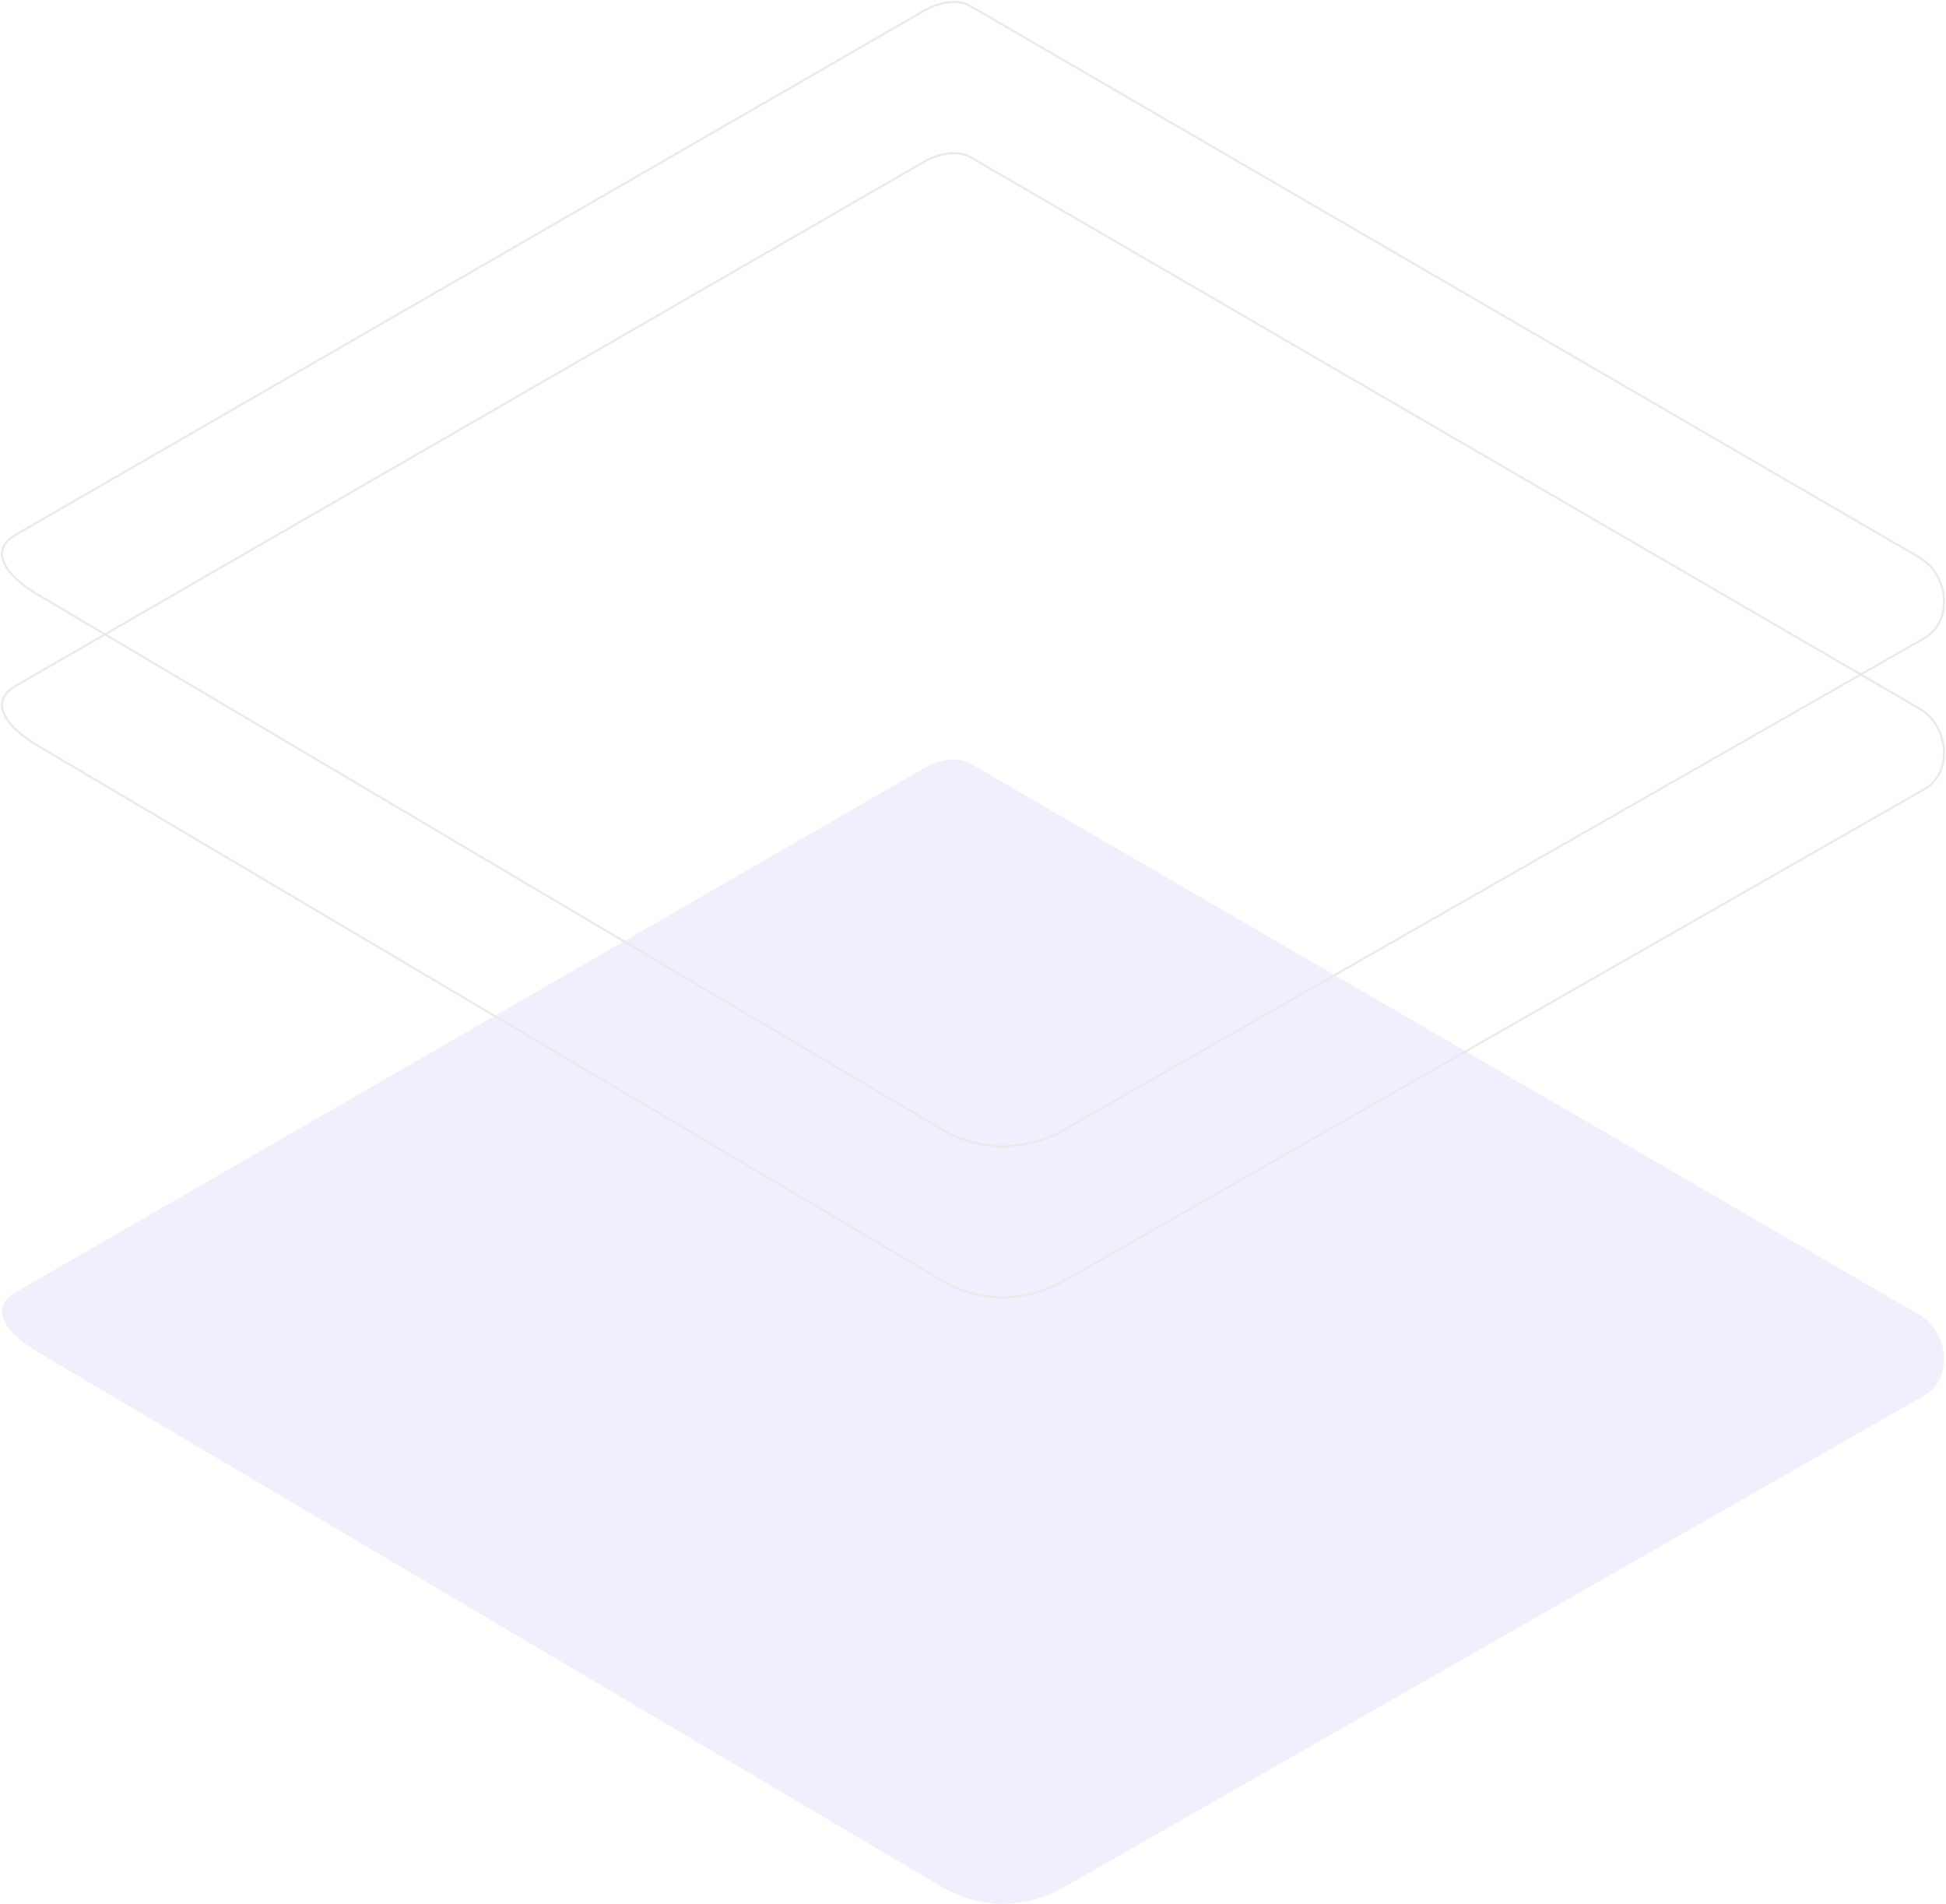
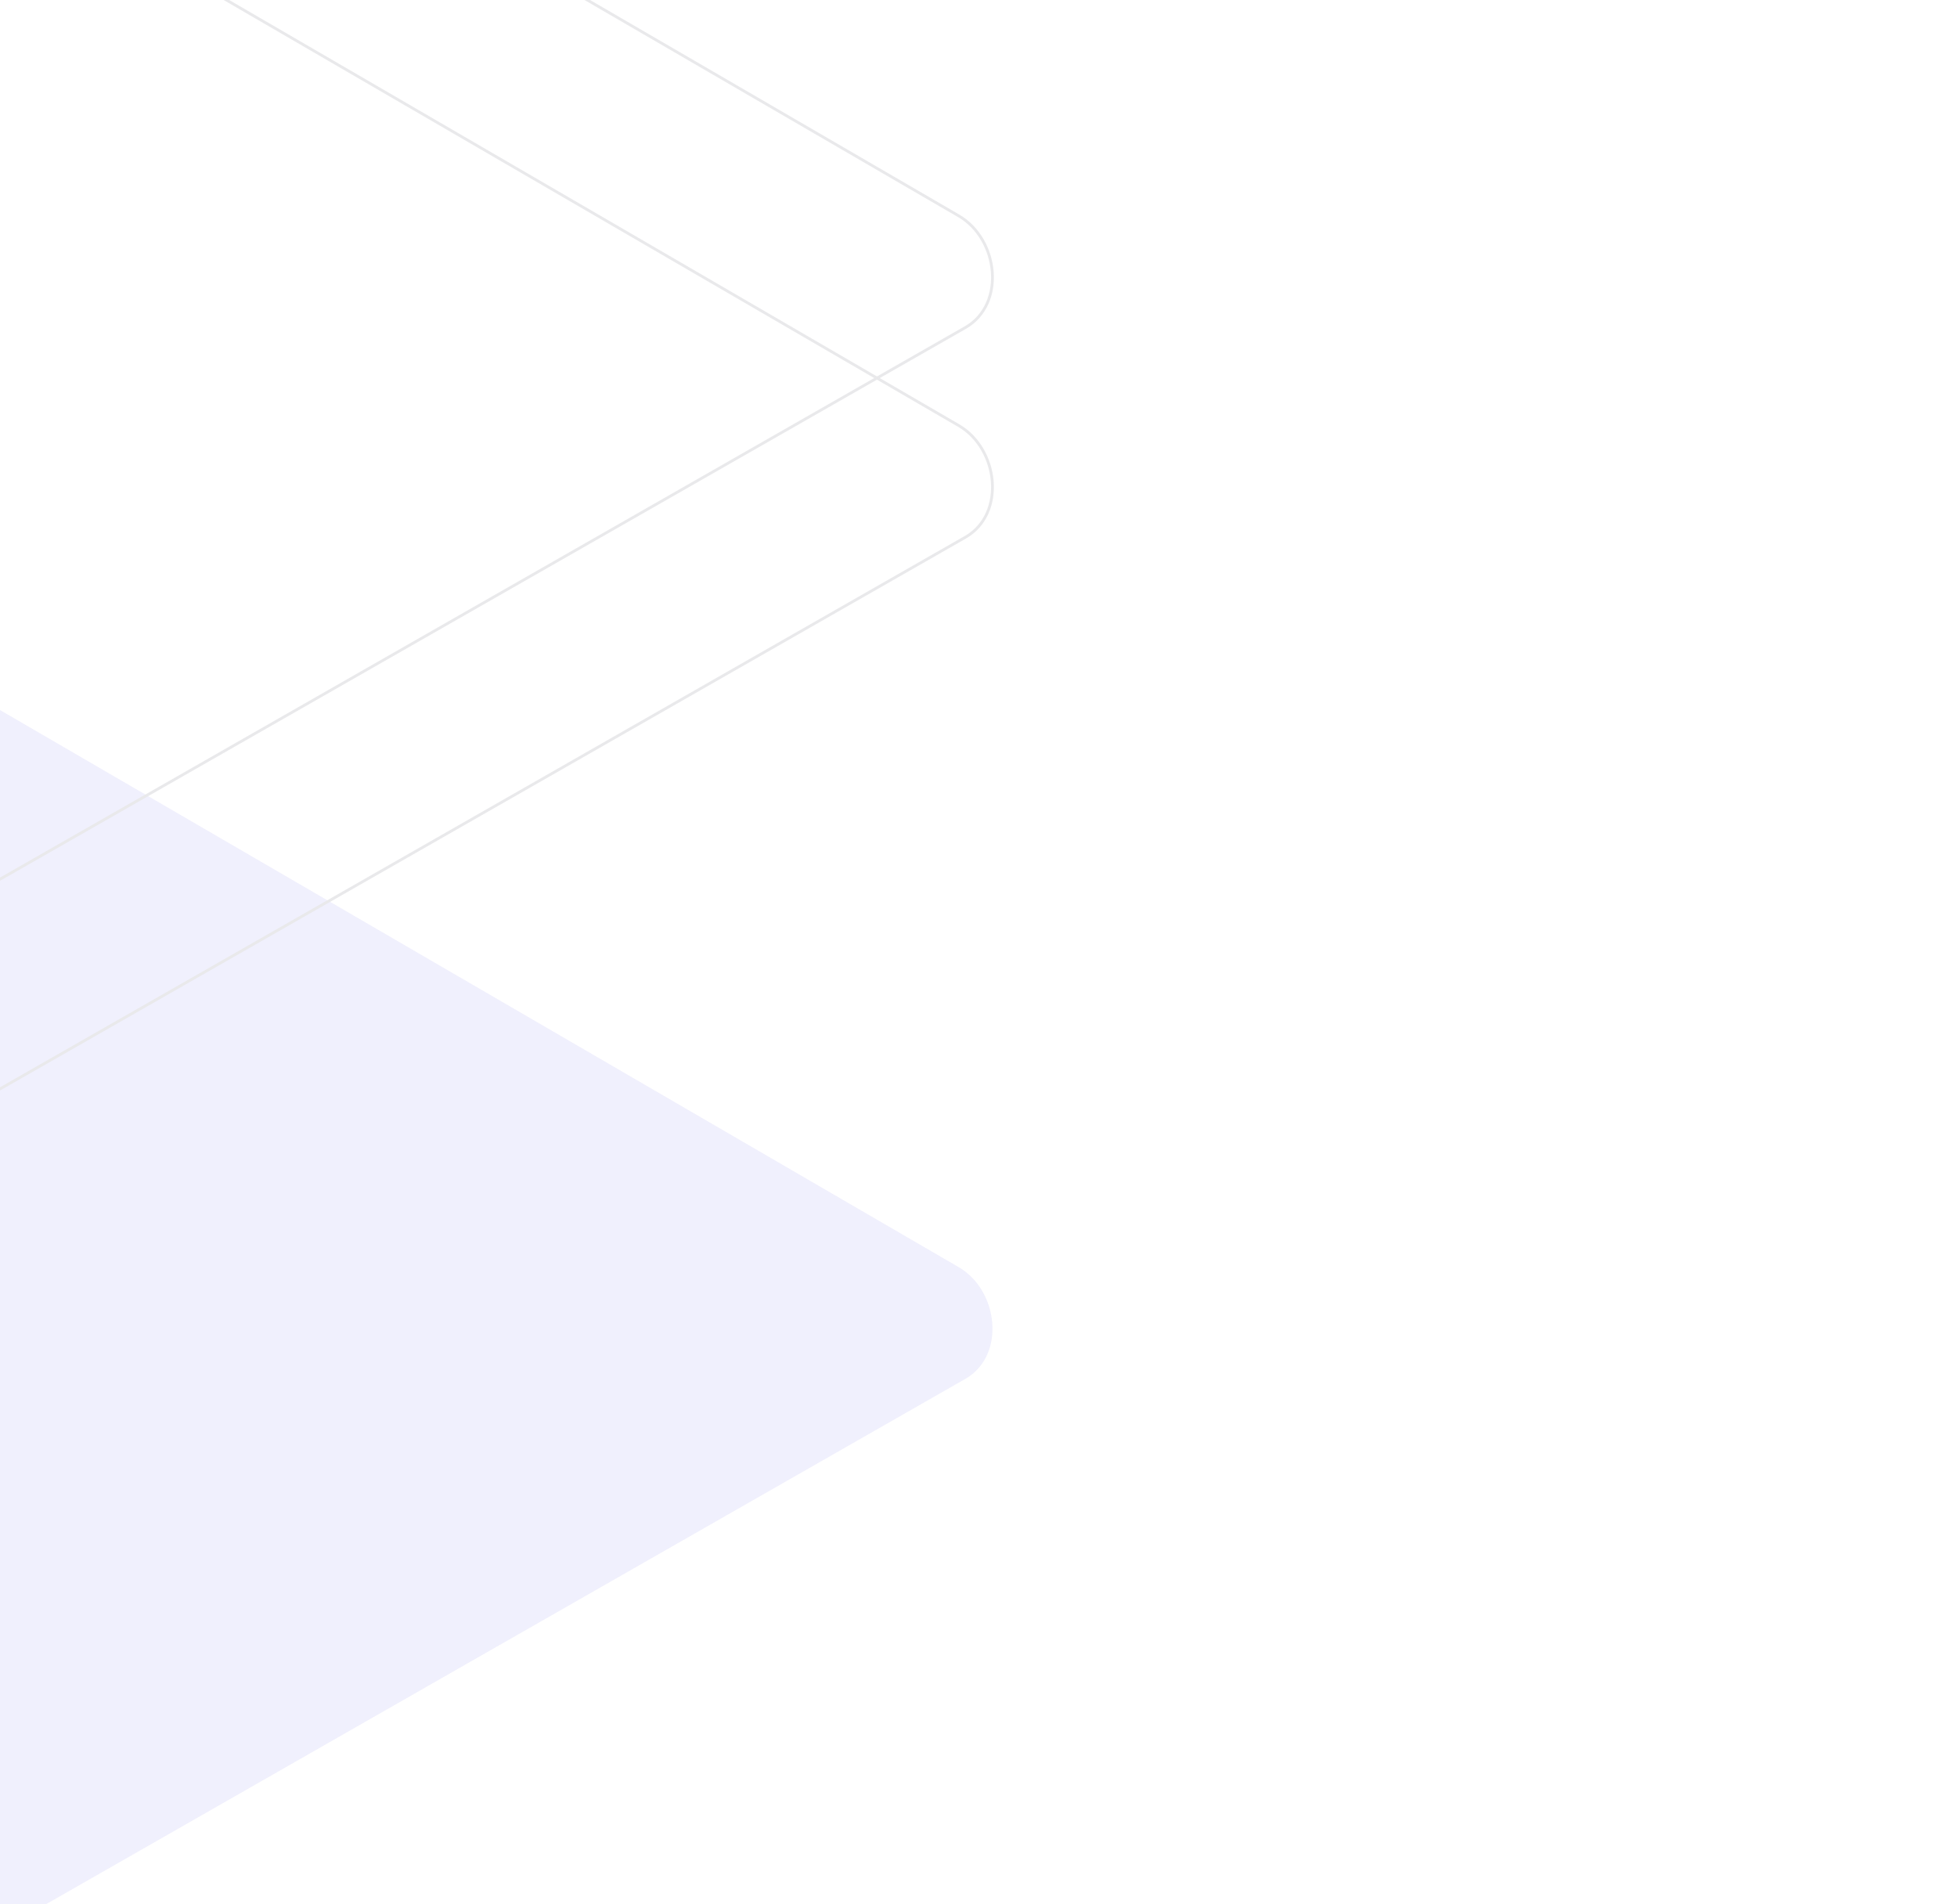
- <svg xmlns="http://www.w3.org/2000/svg" width="966" height="945">
+ <svg xmlns="http://www.w3.org/2000/svg" width="766" viewBox="610 290 700 500" height="745">
  <g fill-rule="nonzero" fill="none" opacity=".099">
    <path d="M468.755 937.353L19.744 671.73c-14.295-8.047-26.548-21.23-12.62-29.878L457.734 381.89c6.754-4.194 17.018-6.946 23.903-2.936l471.265 273.827c14.296 8.308 16.861 31.45 2.619 39.837L527.925 936.933a59.64 59.64 0 01-59.17.42z" fill="#6862E6" />
    <path d="M468.755 561.353L19.744 295.73c-14.295-8.047-26.548-21.23-12.62-29.878L457.734 5.89c6.754-4.194 17.018-6.946 23.903-2.936l471.265 273.827c14.296 8.308 16.861 31.45 2.619 39.837L527.925 560.933a59.64 59.64 0 01-59.17.42z" stroke="#1E1F36" />
    <path d="M468.755 636.353L19.744 370.73c-14.295-8.047-26.548-21.23-12.62-29.878L457.734 80.89c6.754-4.194 17.018-6.946 23.903-2.936l471.265 273.827c14.296 8.308 16.861 31.45 2.619 39.837L527.925 635.933a59.64 59.64 0 01-59.17.42z" stroke="#1E1F36" />
  </g>
</svg>
